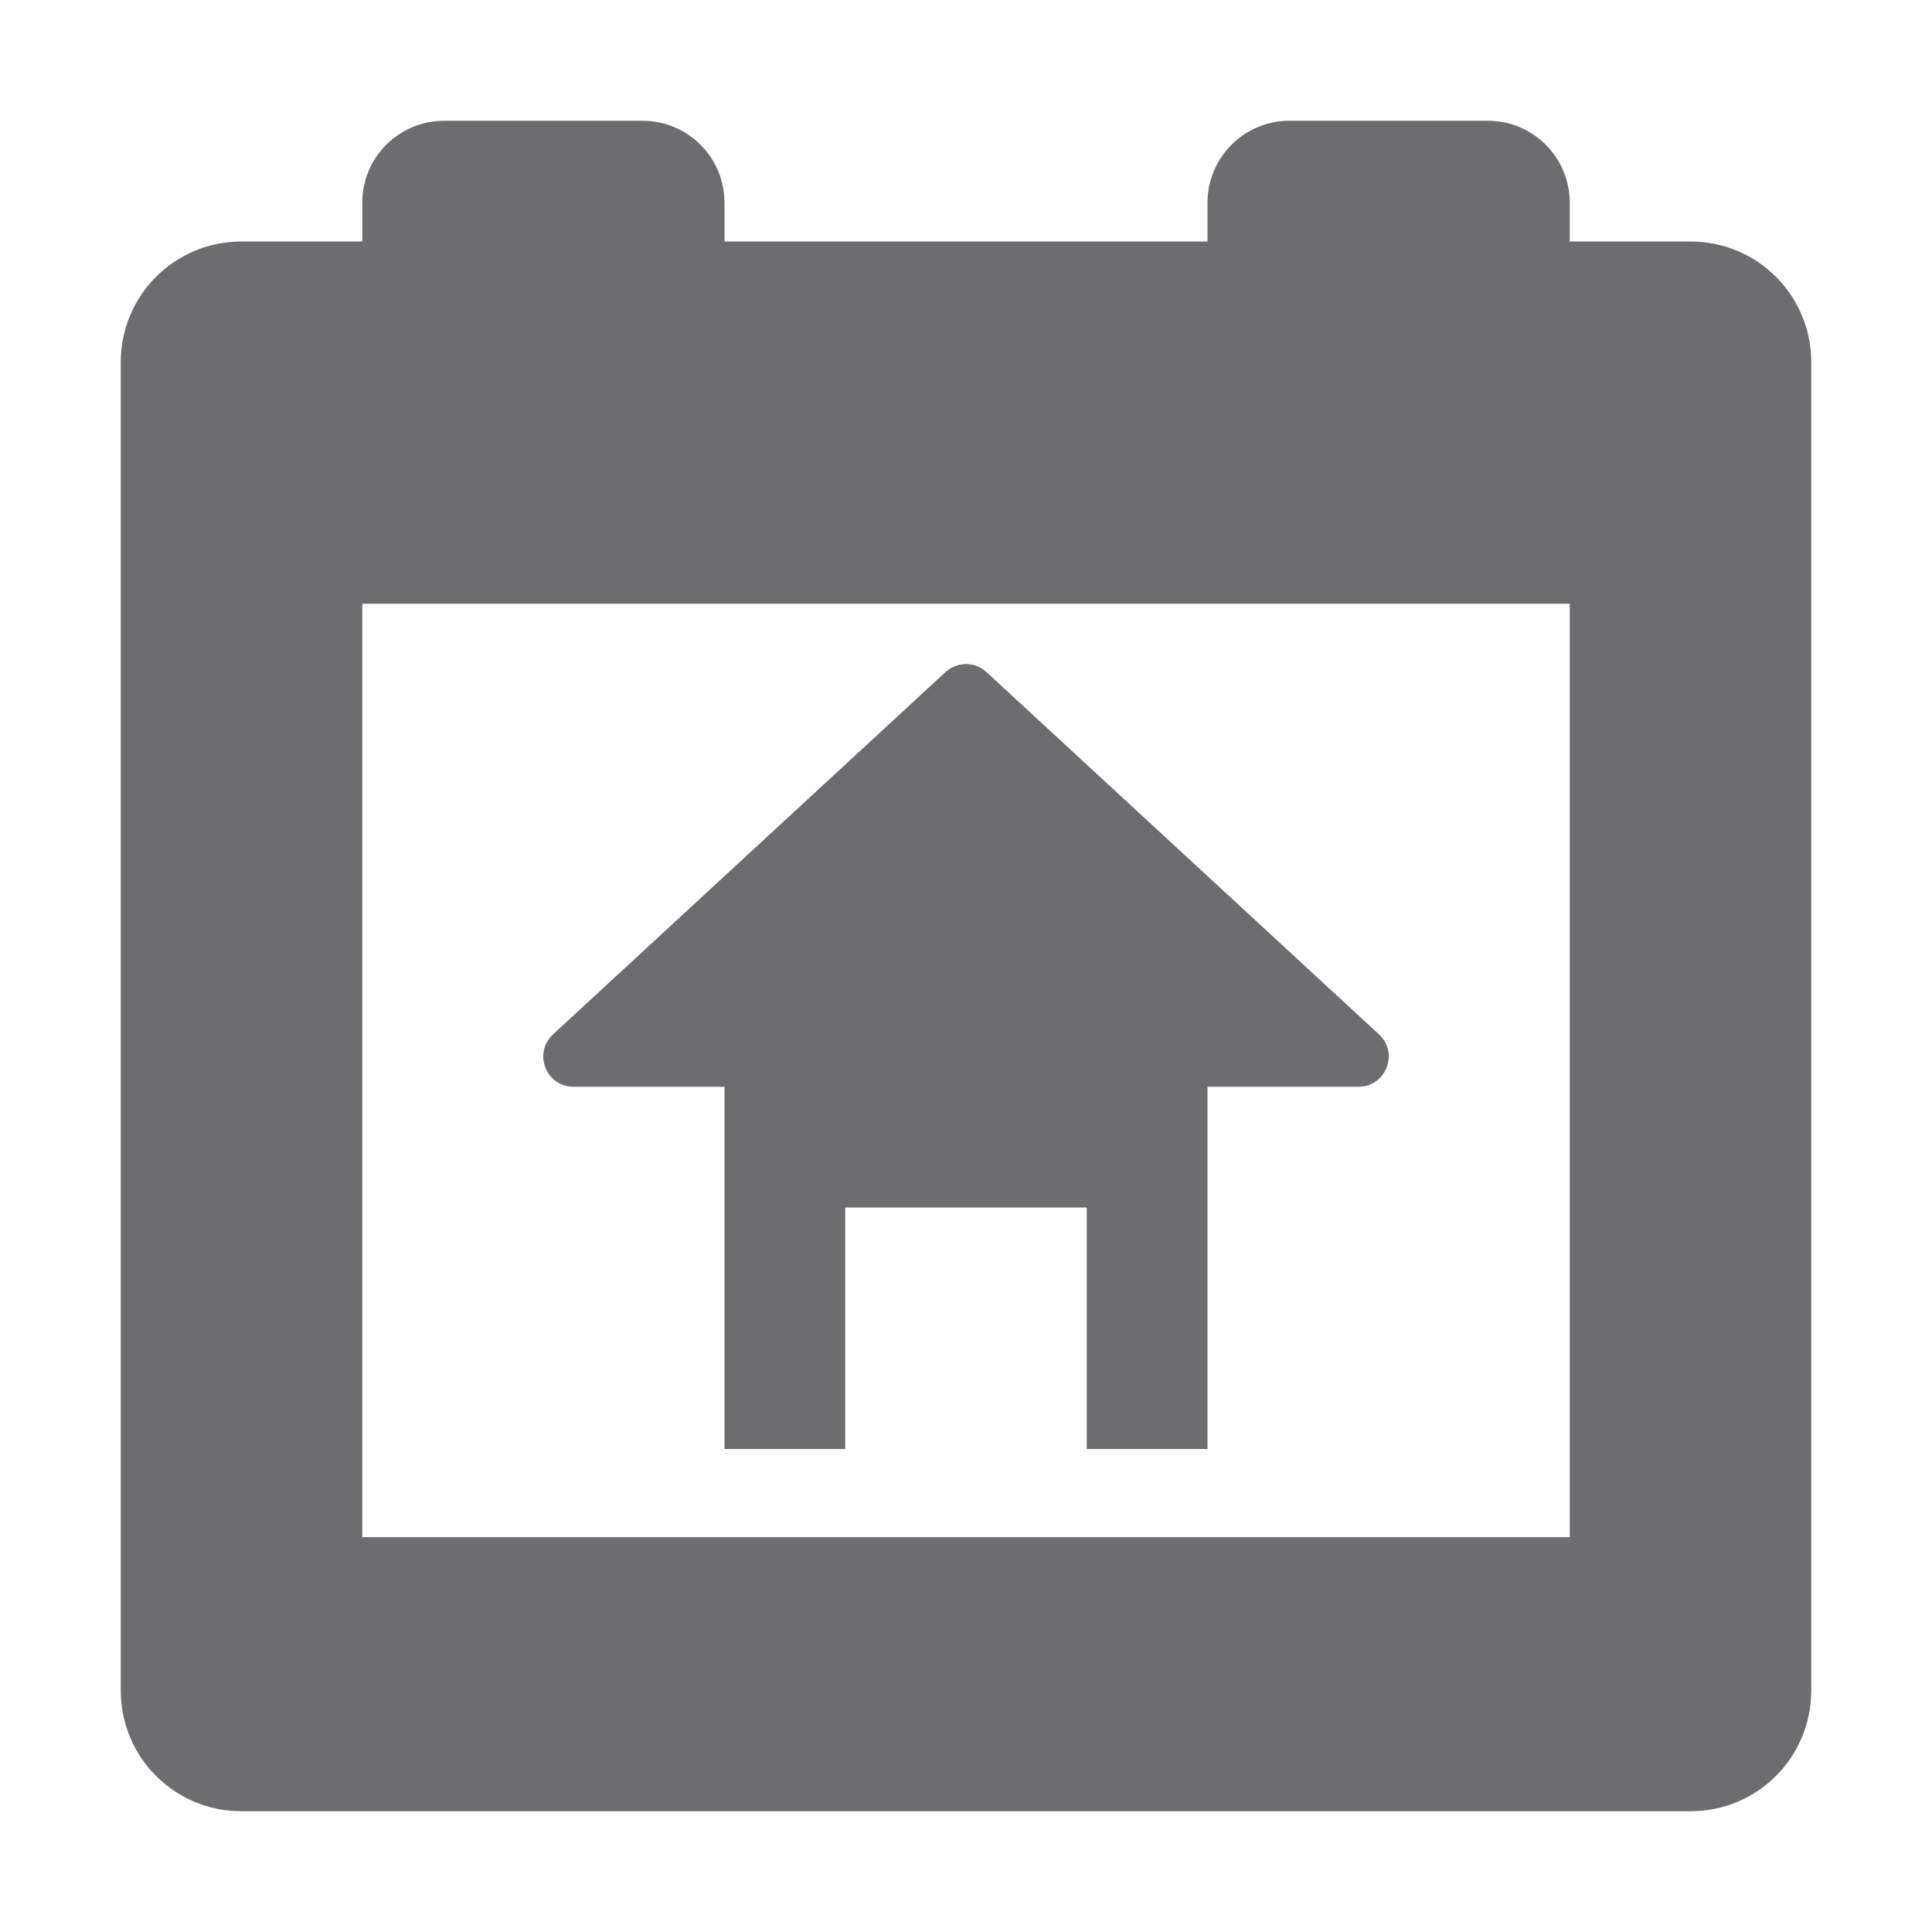
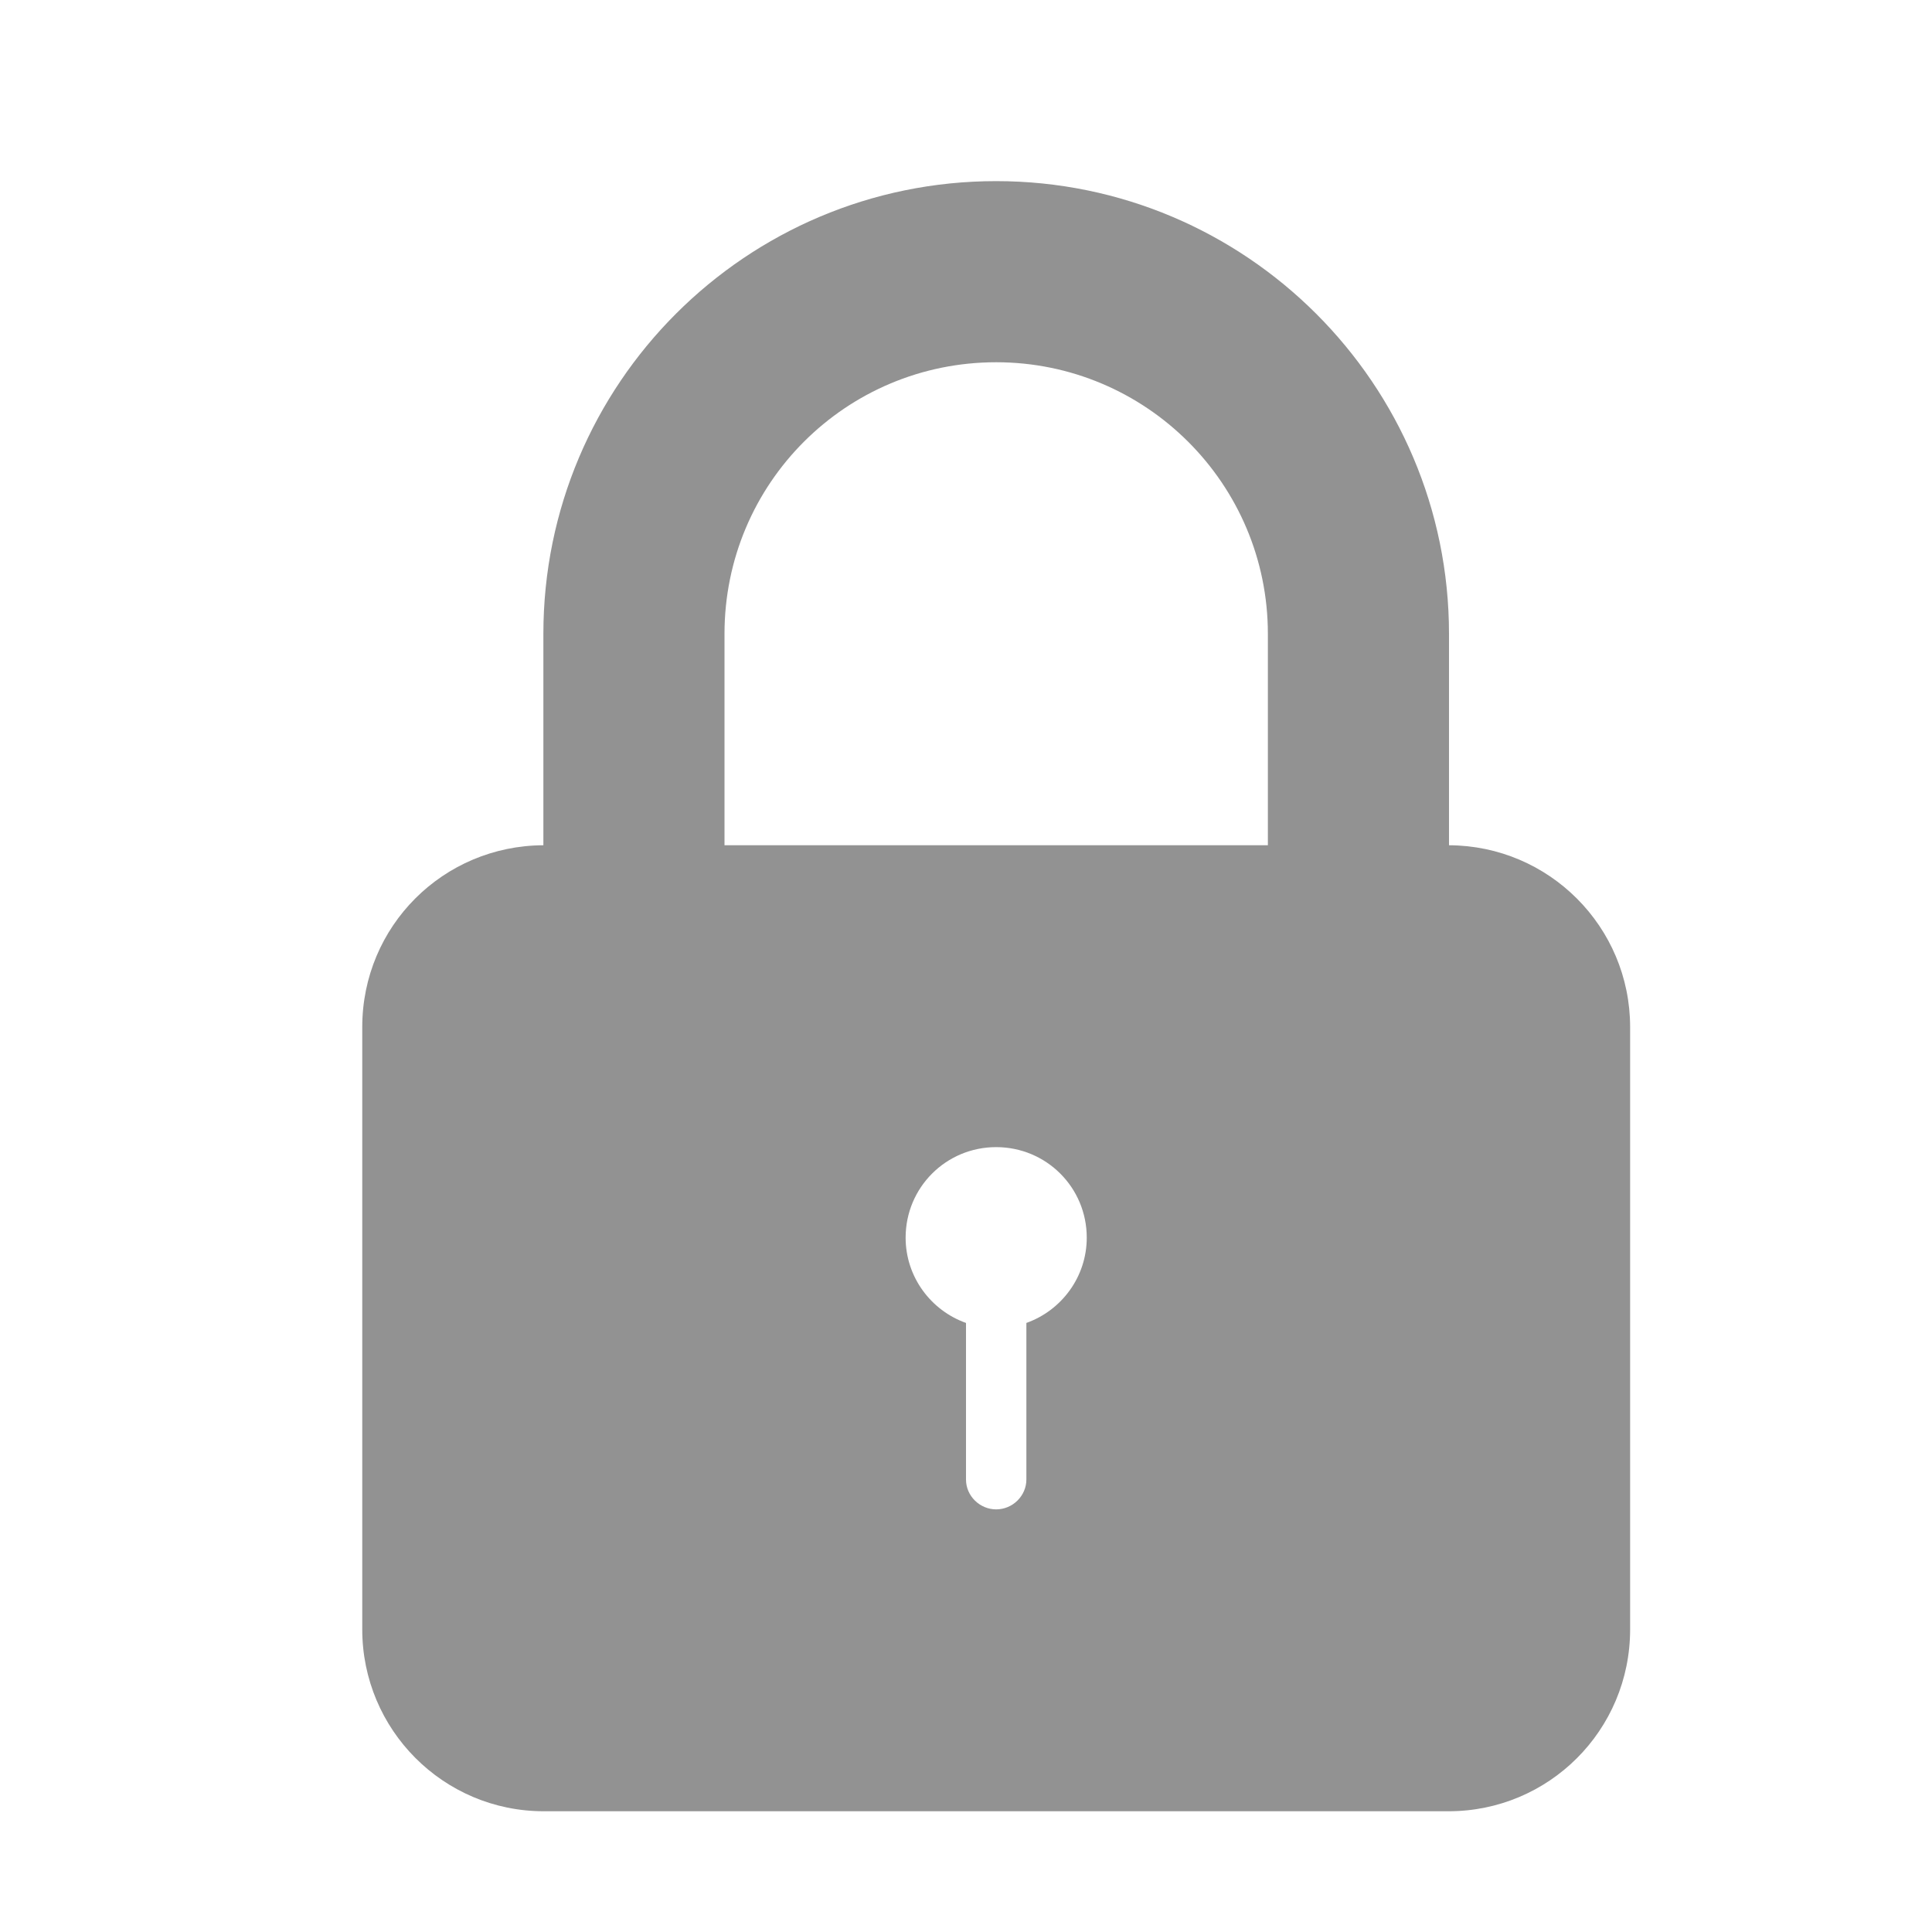
- <svg xmlns="http://www.w3.org/2000/svg" width="16" height="16" viewBox="0 0 16 16">
-   <path style="fill:#6d6d70" d="M 3.68 1 C 3.303 1 3 1.303 3 1.68 L 3 2 L 2 2 C 1.446 2 1 2.446 1 3 L 1 14 C 1 14.554 1.446 15 2 15 L 14 15 C 14.554 15 15 14.554 15 14 L 15 3 C 15 2.446 14.554 2 14 2 L 13 2 L 13 1.68 C 13 1.303 12.697 1 12.32 1 L 10.68 1 C 10.303 1 10 1.303 10 1.68 L 10 2 L 6 2 L 6 1.68 C 6 1.303 5.697 1 5.32 1 L 3.68 1 z M 3 5 L 13 5 L 13 12.73 L 3 12.73 L 3 5 z M 7.986 5.5 C 7.928 5.503 7.873 5.527 7.83 5.566 L 4.58 8.566 C 4.413 8.721 4.522 9 4.75 9 L 6 9 L 6 9.5 L 6 12 L 7 12 L 7 10 L 9 10 L 9 12 L 10 12 L 10 9.5 L 10 9 L 11.25 9 C 11.478 9 11.587 8.721 11.42 8.566 L 8.17 5.566 C 8.12 5.52 8.054 5.496 7.986 5.5 z " />
+ <svg xmlns="http://www.w3.org/2000/svg" width="19px" height="19px" viewBox="0 0 20 20" version="1.1">
+   <g id="surface1">
+     <path style=" stroke:none;fill-rule:evenodd;fill:rgb(57.255%,57.255%,57.255%);fill-opacity:1;" d="M 10 13.695 L 10 15.316 C 10 15.488 10.145 15.625 10.312 15.625 C 10.484 15.625 10.625 15.484 10.625 15.316 L 10.625 13.695 C 10.988 13.566 11.25 13.219 11.25 12.812 C 11.25 12.293 10.832 11.875 10.312 11.875 C 9.793 11.875 9.375 12.293 9.375 12.812 C 9.375 13.219 9.637 13.566 10 13.695 Z M 5.625 8.75 L 5.625 6.562 C 5.625 3.973 7.723 1.875 10.312 1.875 C 12.895 1.875 15 3.973 15 6.562 L 15 8.75 C 16.035 8.754 16.875 9.594 16.875 10.633 L 16.875 16.867 C 16.875 17.914 16.031 18.75 14.996 18.75 L 5.629 18.75 C 4.59 18.75 3.75 17.906 3.75 16.867 L 3.75 10.633 C 3.75 9.586 4.59 8.754 5.625 8.75 Z M 7.5 8.75 L 7.5 6.562 C 7.5 5.004 8.758 3.75 10.312 3.75 C 11.863 3.75 13.125 5.008 13.125 6.562 L 13.125 8.75 Z M 7.5 8.75 " />
+   </g>
</svg>
